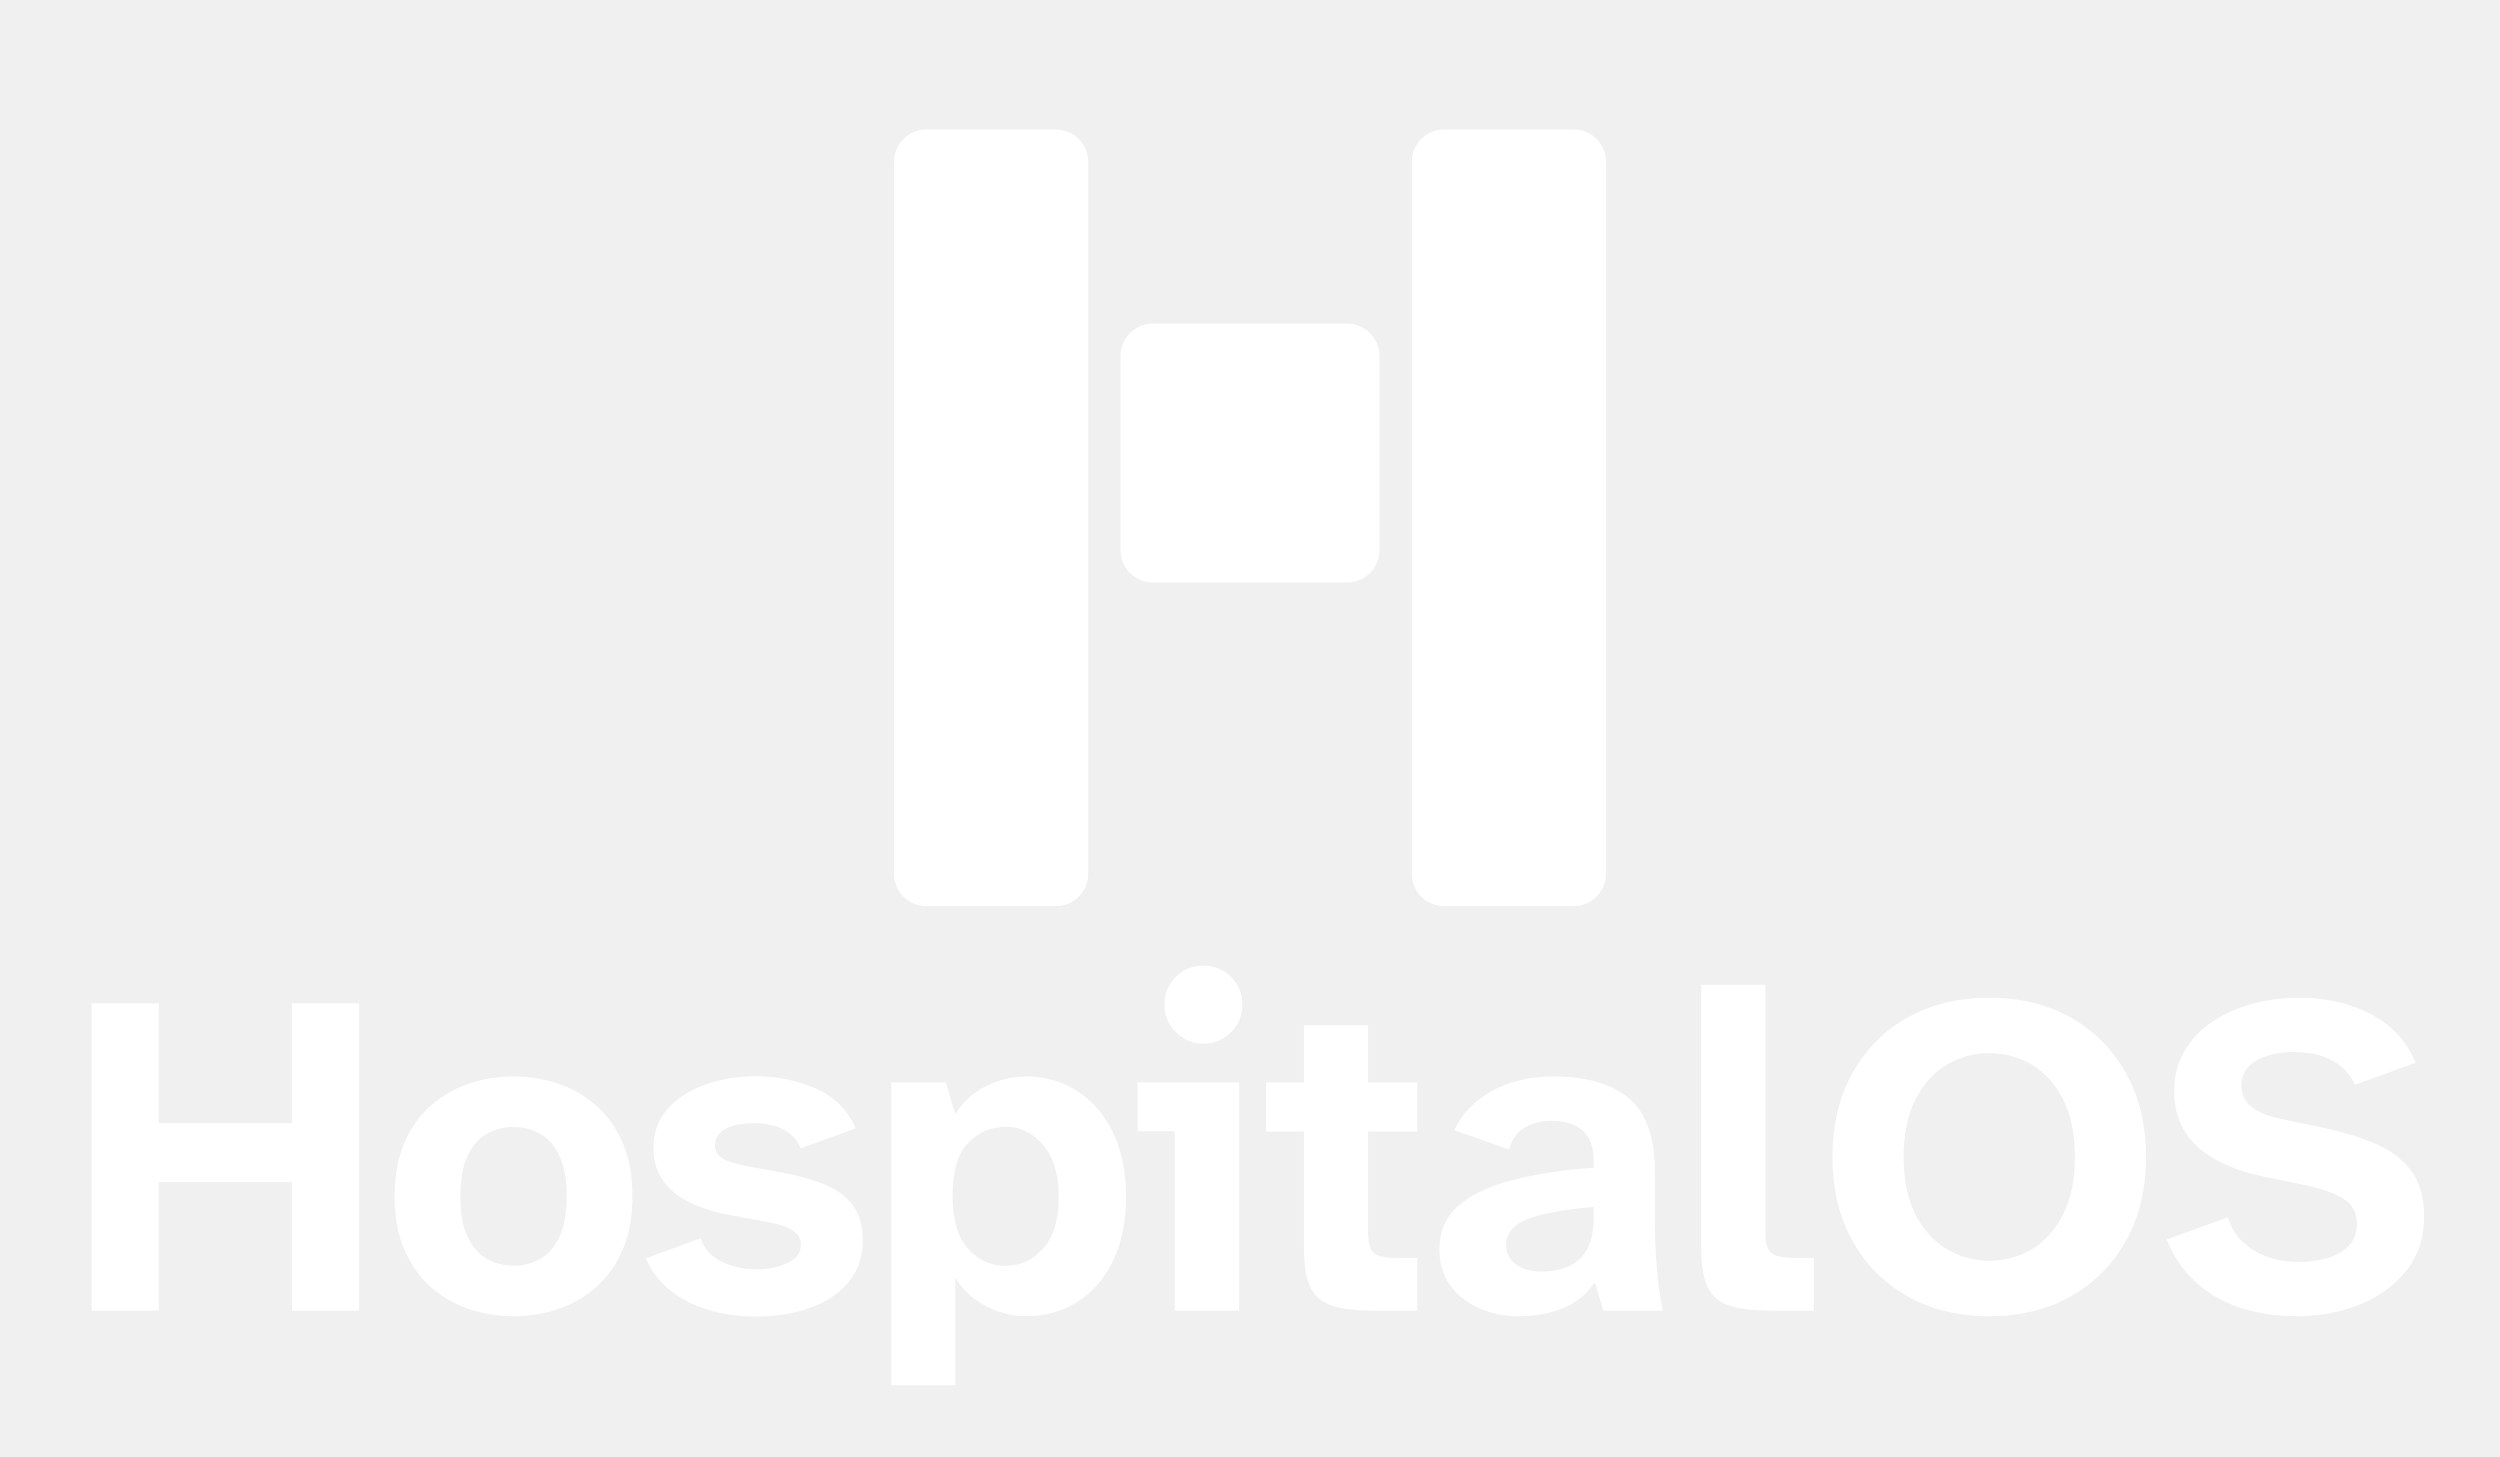
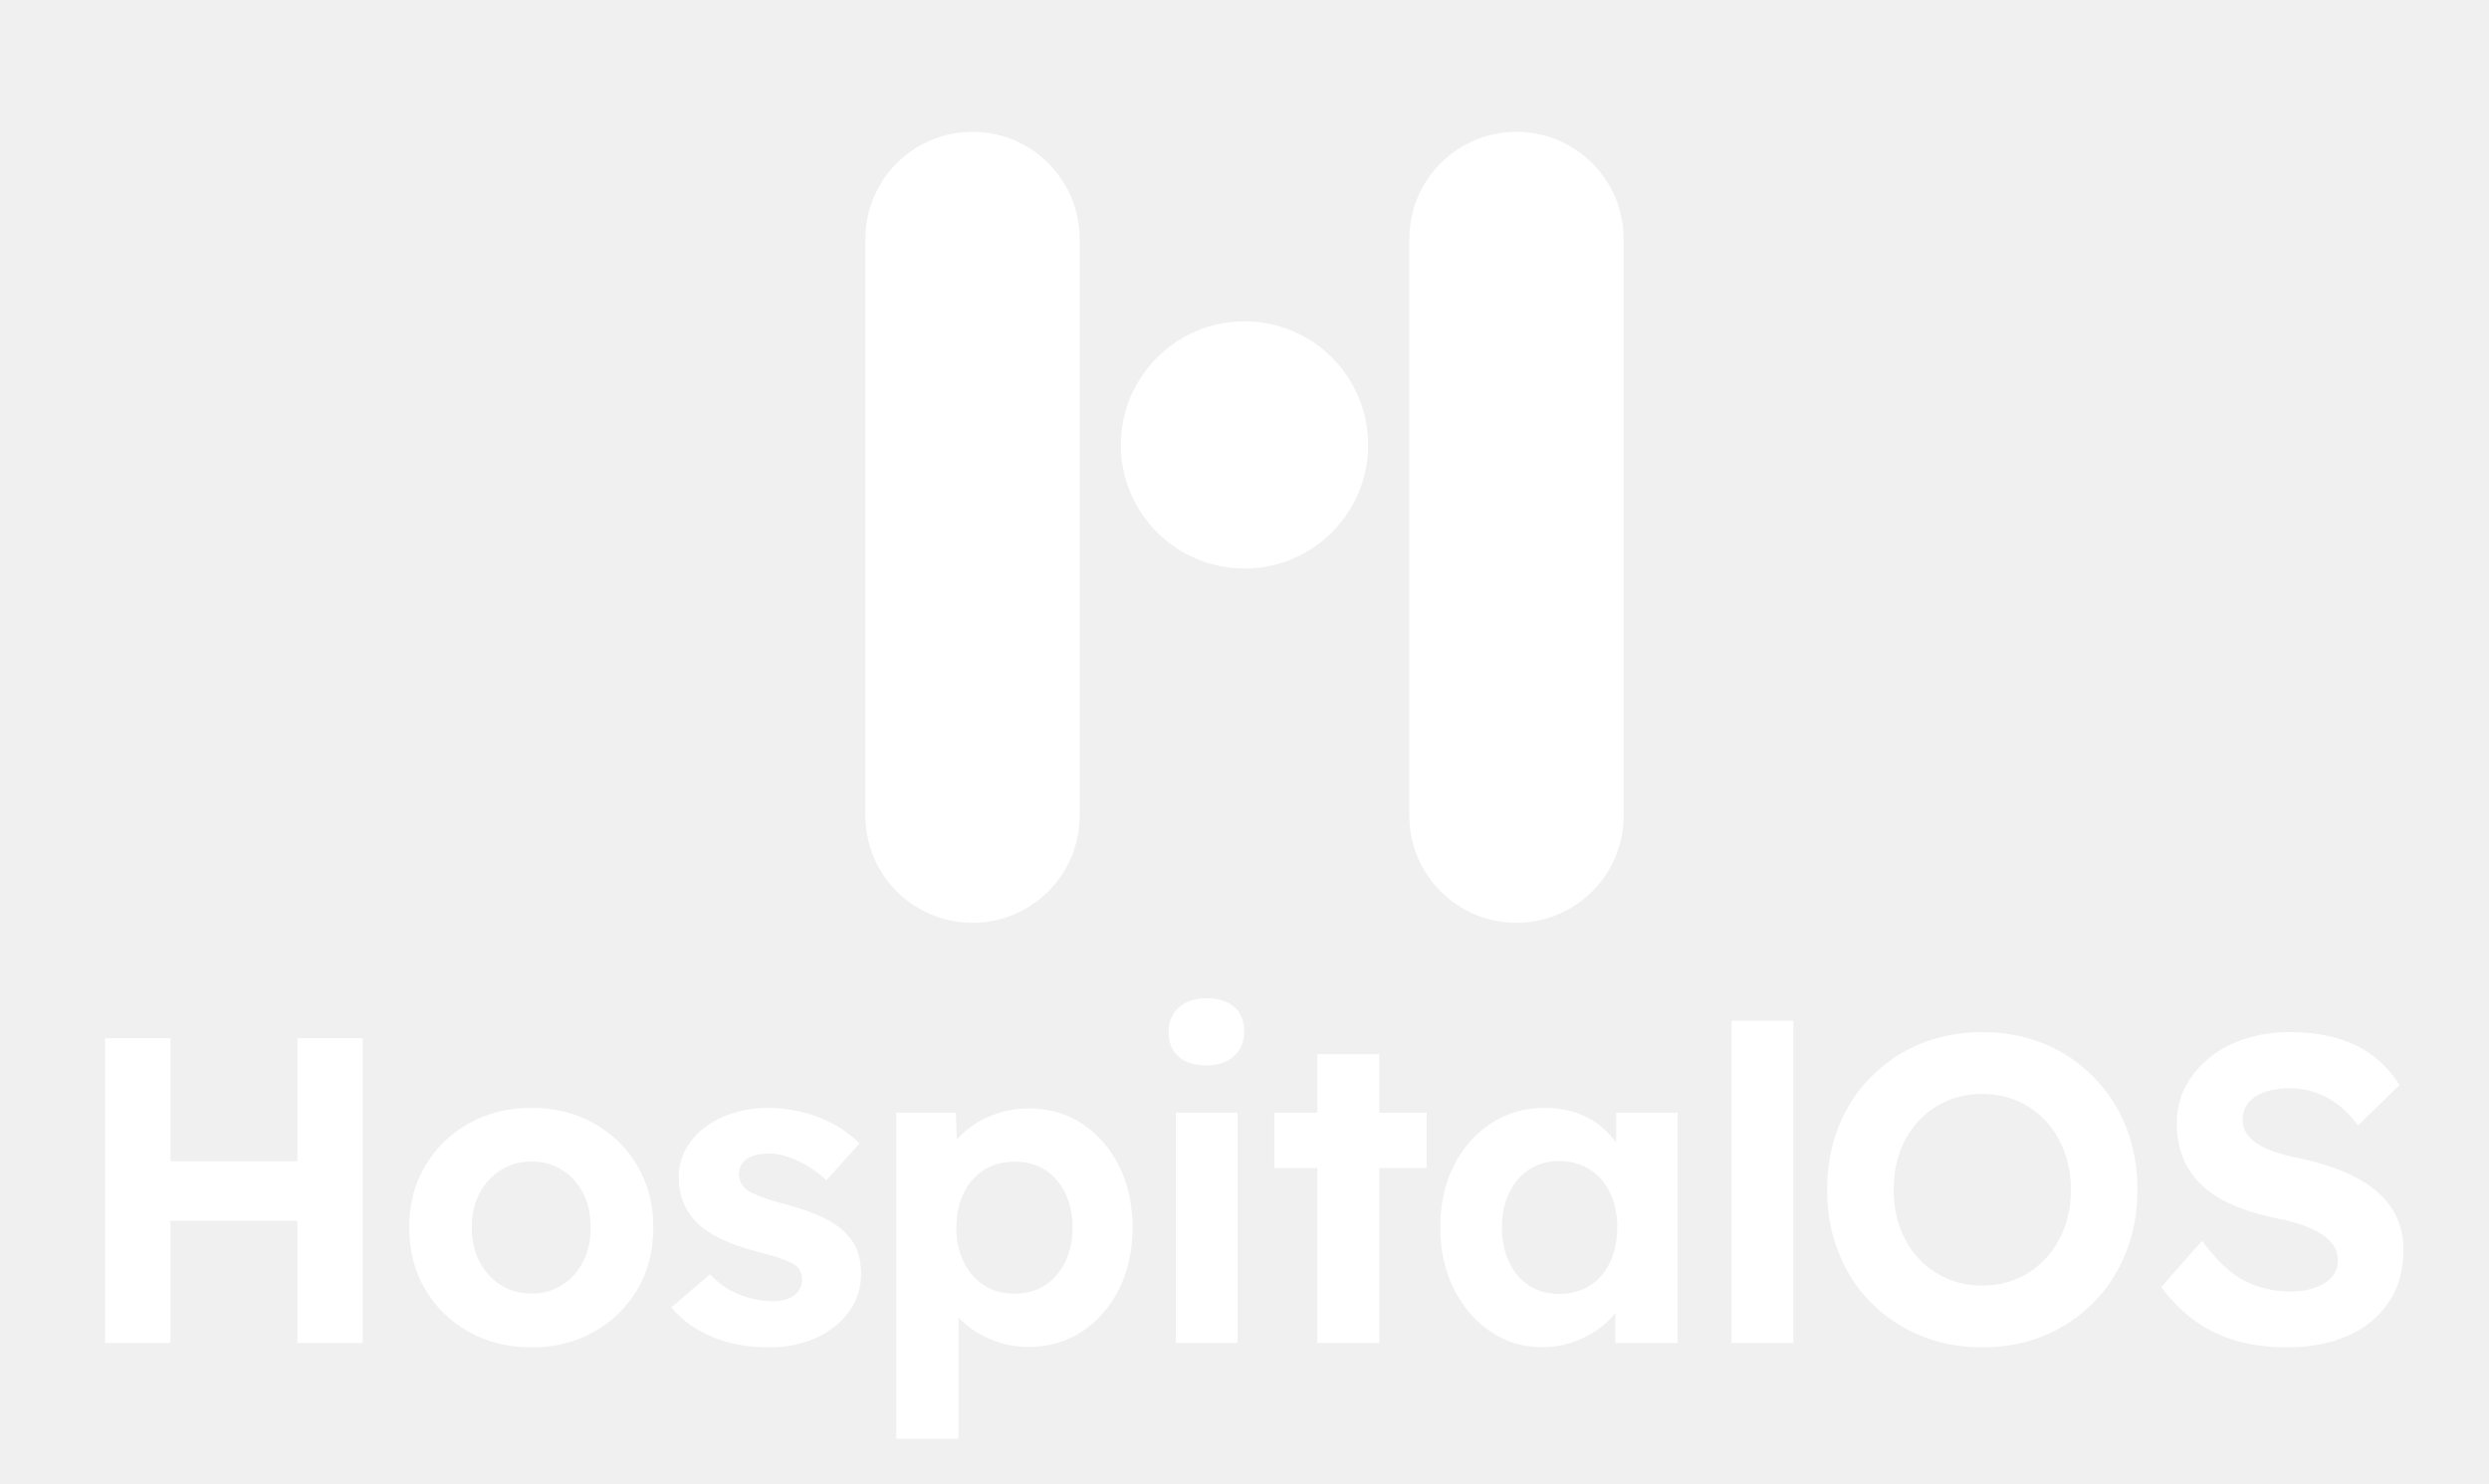
- <svg xmlns="http://www.w3.org/2000/svg" viewBox="0 0 618 360" role="img" aria-labelledby="t">
-   <g id="symbole" transform="translate(181.0 0) scale(1.0)">
-     <path fill="#FFFFFF" d="M48 32h32a8 8 0 0 1 8 8v176a8 8 0 0 1-8 8H48a8 8 0 0 1-8-8V40a8 8 0 0 1 8-8Z M176 32h32a8 8 0 0 1 8 8v176a8 8 0 0 1-8 8h-32a8 8 0 0 1-8-8V40a8 8 0 0 1 8-8Z" />
-     <path fill="#FFFFFF" d="M104 80h48a8 8 0 0 1 8 8v48a8 8 0 0 1-8 8h-48a8 8 0 0 1-8-8V88a8 8 0 0 1 8-8Z" />
+ <svg xmlns="http://www.w3.org/2000/svg" viewBox="0 0 604 360" role="img" aria-labelledby="t">
+   <g id="symbole" transform="translate(174.0 0.0) scale(1.0)">
+     <path fill="#FFFFFF" d="M62 32a26 26 0 0 1 26 26v140a26 26 0 0 1-52 0V58a26 26 0 0 1 26-26Z M194 32a26 26 0 0 1 26 26v140a26 26 0 0 1-52 0V58a26 26 0 0 1 26-26Z" />
+     <path fill="#FFFFFF" d="M128 78a30 30 0 1 1 0 60a30 30 0 1 1 0-60Z" />
  </g>
  <g id="logotype">
-     <path fill="#FFFFFF" transform="translate(15.80838 324)" d="M6.841 0.0V-76.0H23.451V-46.369H56.339V-76.0H72.949V0.0H56.339V-31.792H23.451V0.0Z M111.134 1.365Q105.41 1.365 100.17 -0.388Q94.929 -2.14 90.773 -5.77Q86.616 -9.4 84.181 -15.022Q81.746 -20.643 81.746 -28.265Q81.746 -35.981 84.181 -41.555Q86.616 -47.13 90.773 -50.76Q94.929 -54.39 100.17 -56.143Q105.41 -57.896 111.134 -57.896Q116.859 -57.896 122.099 -56.143Q127.34 -54.39 131.496 -50.76Q135.652 -47.13 138.088 -41.555Q140.523 -35.981 140.523 -28.265Q140.523 -20.643 138.088 -15.022Q135.652 -9.4 131.496 -5.77Q127.34 -2.14 122.099 -0.388Q116.859 1.365 111.134 1.365ZM111.134 -11.121Q114.718 -11.121 117.698 -12.785Q120.677 -14.449 122.476 -18.225Q124.275 -22.001 124.275 -28.265Q124.275 -34.53 122.476 -38.306Q120.677 -42.082 117.698 -43.746Q114.718 -45.409 111.134 -45.409Q107.572 -45.409 104.582 -43.746Q101.592 -42.082 99.793 -38.306Q97.994 -34.53 97.994 -28.265Q97.994 -22.001 99.793 -18.225Q101.592 -14.449 104.582 -12.785Q107.572 -11.121 111.134 -11.121Z M171.057 1.458Q164.686 1.458 159.225 -0.217Q153.763 -1.891 149.789 -5.113Q145.814 -8.334 143.787 -12.927L157.44 -17.912Q158.506 -14.172 162.46 -12.199Q166.414 -10.225 171.263 -10.225Q175.544 -10.225 178.857 -11.783Q182.171 -13.34 182.171 -16.305Q182.171 -18.467 180.137 -19.846Q178.104 -21.226 172.955 -22.129L163.861 -23.793Q158.528 -24.838 154.439 -26.889Q150.35 -28.941 148.039 -32.244Q145.728 -35.547 145.728 -40.162Q145.728 -45.978 149.287 -49.932Q152.846 -53.885 158.581 -55.912Q164.316 -57.939 170.879 -57.939Q178.857 -57.939 185.719 -54.991Q192.581 -52.044 195.753 -45.089L182.143 -40.126Q180.848 -43.283 177.823 -44.816Q174.797 -46.348 170.474 -46.348Q165.88 -46.348 163.402 -44.865Q160.924 -43.383 160.924 -40.944Q160.924 -38.889 162.62 -37.748Q164.316 -36.606 168.284 -35.838L177.748 -34.082Q184.404 -32.83 188.773 -30.85Q193.143 -28.87 195.301 -25.627Q197.459 -22.385 197.459 -17.315Q197.459 -11.178 193.879 -6.976Q190.299 -2.773 184.336 -0.658Q178.374 1.458 171.057 1.458Z M204.513 18.431V-56.431H218.016L220.356 -48.481Q222.155 -51.624 225.003 -53.704Q227.851 -55.784 231.182 -56.84Q234.513 -57.896 237.749 -57.896Q244.881 -57.896 250.491 -54.287Q256.102 -50.679 259.319 -44.044Q262.537 -37.41 262.537 -28.173Q262.537 -18.957 259.319 -12.312Q256.102 -5.667 250.491 -2.151Q244.881 1.365 237.749 1.365Q234.513 1.365 231.182 0.263Q227.851 -0.839 225.003 -2.976Q222.155 -5.113 220.356 -8.163V18.431ZM232.842 -11.079Q238.275 -11.079 242.101 -15.452Q245.926 -19.825 245.926 -28.173Q245.926 -36.357 242.101 -40.905Q238.275 -45.452 232.842 -45.452Q227.317 -45.452 223.492 -41.459Q219.666 -37.467 219.666 -28.45Q219.666 -19.548 223.492 -15.313Q227.317 -11.079 232.842 -11.079Z M274.568 0.0V-44.371H265.424V-56.431H290.504V0.0ZM281.672 -66.016Q277.719 -66.016 274.874 -68.861Q272.03 -71.705 272.03 -75.637Q272.03 -79.726 274.874 -82.513Q277.719 -85.301 281.65 -85.301Q285.739 -85.301 288.527 -82.502Q291.314 -79.702 291.314 -75.659Q291.314 -71.705 288.515 -68.861Q285.716 -66.016 281.672 -66.016Z M324.187 0.0Q317.546 0.0 313.674 -1.173Q309.802 -2.347 308.167 -5.742Q306.531 -9.137 306.531 -15.587V-44.279H297.159V-56.431H306.531V-70.539H322.374V-56.431H334.555V-44.279H322.374V-19.583Q322.374 -15.452 323.825 -14.246Q325.275 -13.041 329.378 -13.041H334.555V0.0Z M359.507 1.365Q354.159 1.365 349.712 -0.651Q345.264 -2.667 342.636 -6.343Q340.009 -10.019 340.009 -15.139Q340.009 -21.851 344.72 -25.947Q349.431 -30.043 358.042 -32.272Q366.653 -34.501 378.158 -35.362V-37.033Q378.158 -42.046 375.446 -44.496Q372.733 -46.945 367.592 -46.945Q363.745 -46.945 360.954 -45.168Q358.163 -43.39 357.253 -39.849L343.692 -44.613Q346.338 -50.451 352.751 -54.173Q359.165 -57.896 368.267 -57.896Q380.448 -57.896 386.858 -52.495Q393.269 -47.095 393.269 -34.473V-21.923Q393.269 -18.09 393.507 -13.955Q393.745 -9.82 394.211 -6.183Q394.677 -2.546 395.224 0.0H380.548L378.457 -6.997Q375.421 -2.603 370.607 -0.619Q365.793 1.365 359.507 1.365ZM365.181 -9.678Q368.9 -9.678 371.844 -10.901Q374.788 -12.124 376.473 -15.082Q378.158 -18.04 378.158 -23.21V-25.613Q367.876 -24.845 362.191 -22.786Q356.506 -20.728 356.506 -16.198Q356.506 -13.254 358.92 -11.466Q361.334 -9.678 365.181 -9.678Z M422.43 0.0Q415.81 0.0 411.927 -1.184Q408.045 -2.368 406.388 -5.731Q404.731 -9.095 404.731 -15.459V-80.551H420.574V-19.37Q420.574 -15.452 422.071 -14.246Q423.568 -13.041 427.87 -13.041H432.57V0.0Z M475.939 1.365Q464.462 1.365 455.712 -3.559Q446.962 -8.483 442.074 -17.357Q437.185 -26.232 437.185 -38.0Q437.185 -49.768 442.074 -58.643Q446.962 -67.517 455.712 -72.441Q464.462 -77.365 475.939 -77.365Q487.415 -77.365 496.119 -72.441Q504.823 -67.517 509.757 -58.643Q514.692 -49.768 514.692 -38.0Q514.692 -26.232 509.757 -17.357Q504.823 -8.483 496.119 -3.559Q487.415 1.365 475.939 1.365ZM475.939 -12.337Q481.769 -12.337 486.559 -15.253Q491.348 -18.168 494.231 -23.874Q497.115 -29.581 497.115 -38.0Q497.115 -46.419 494.231 -52.126Q491.348 -57.832 486.559 -60.747Q481.769 -63.663 475.939 -63.663Q470.222 -63.663 465.376 -60.747Q460.53 -57.832 457.646 -52.126Q454.763 -46.419 454.763 -38.0Q454.763 -29.581 457.646 -23.874Q460.53 -18.168 465.376 -15.253Q470.222 -12.337 475.939 -12.337Z M552.003 1.365Q544.081 1.365 537.657 -0.846Q531.232 -3.058 526.692 -7.317Q522.152 -11.576 519.826 -17.628L534.972 -23.096Q535.946 -19.626 538.428 -17.162Q540.91 -14.698 544.543 -13.379Q548.177 -12.06 552.458 -12.06Q556.262 -12.06 559.49 -12.984Q562.719 -13.909 564.77 -15.999Q566.821 -18.09 566.821 -21.531Q566.821 -25.457 563.671 -27.561Q560.521 -29.666 553.361 -31.181L543.953 -33.108Q536.885 -34.587 531.918 -37.321Q526.951 -40.055 524.299 -44.268Q521.647 -48.481 521.647 -54.262Q521.647 -59.667 524.075 -63.951Q526.503 -68.235 530.777 -71.218Q535.051 -74.201 540.668 -75.783Q546.286 -77.365 552.756 -77.365Q558.772 -77.365 564.4 -75.691Q570.028 -74.016 574.505 -70.518Q578.981 -67.019 581.349 -61.295L566.295 -55.827Q565.186 -58.508 563.021 -60.303Q560.856 -62.098 557.926 -63.019Q554.996 -63.94 551.377 -63.94Q547.629 -63.94 544.639 -63.002Q541.649 -62.063 539.953 -60.186Q538.257 -58.308 538.257 -55.621Q538.257 -52.456 540.679 -50.462Q543.1 -48.467 547.594 -47.493L557.919 -45.36Q565.2 -43.838 570.953 -41.463Q576.705 -39.088 580.069 -34.786Q583.432 -30.484 583.432 -23.309Q583.432 -15.381 579.013 -9.866Q574.594 -4.352 567.465 -1.493Q560.336 1.365 552.003 1.365Z" />
+     <path fill="#FFFFFF" transform="translate(15.8865 326)" d="M56.287 0.0V-74.0H72.144V0.0ZM9.62 0.0V-74.0H25.477V0.0ZM15.986 -29.67 16.028 -44.118H64.404V-29.67Z M113.108 1.057Q104.557 1.057 97.853 -2.716Q91.149 -6.49 87.285 -13.032Q83.42 -19.575 83.42 -28.008Q83.42 -36.442 87.285 -42.985Q91.149 -49.527 97.853 -53.301Q104.557 -57.074 113.108 -57.074Q121.595 -57.074 128.279 -53.301Q134.962 -49.527 138.806 -42.985Q142.65 -36.442 142.65 -28.008Q142.65 -19.575 138.806 -13.032Q134.962 -6.49 128.279 -2.716Q121.595 1.057 113.108 1.057ZM113.108 -12.005Q117.255 -12.005 120.529 -14.098Q123.803 -16.192 125.653 -19.816Q127.503 -23.439 127.438 -28.008Q127.503 -32.683 125.653 -36.307Q123.803 -39.931 120.529 -41.992Q117.255 -44.053 113.108 -44.053Q108.921 -44.053 105.615 -41.96Q102.308 -39.866 100.438 -36.242Q98.567 -32.619 98.632 -28.008Q98.567 -23.439 100.438 -19.816Q102.308 -16.192 105.615 -14.098Q108.921 -12.005 113.108 -12.005Z M170.764 1.057Q162.923 1.057 156.848 -1.518Q150.772 -4.094 147.031 -8.645L156.404 -16.674Q159.658 -13.261 163.658 -11.705Q167.657 -10.149 171.715 -10.149Q173.289 -10.149 174.599 -10.501Q175.909 -10.853 176.836 -11.579Q177.764 -12.304 178.255 -13.276Q178.745 -14.248 178.745 -15.464Q178.745 -17.76 176.86 -19.081Q175.844 -19.698 173.612 -20.494Q171.38 -21.29 167.827 -22.2Q162.477 -23.58 158.751 -25.424Q155.024 -27.268 152.786 -29.641Q150.831 -31.773 149.824 -34.378Q148.816 -36.982 148.816 -40.166Q148.816 -43.983 150.534 -47.075Q152.252 -50.167 155.256 -52.417Q158.26 -54.666 162.175 -55.87Q166.089 -57.074 170.376 -57.074Q174.781 -57.074 178.886 -56.037Q182.992 -55.001 186.536 -53.054Q190.08 -51.107 192.711 -48.441L184.665 -39.514Q182.739 -41.317 180.36 -42.788Q177.982 -44.259 175.489 -45.125Q172.996 -45.991 170.905 -45.991Q169.096 -45.991 167.689 -45.671Q166.283 -45.351 165.334 -44.691Q164.386 -44.03 163.895 -43.07Q163.405 -42.109 163.405 -40.894Q163.47 -39.725 164.031 -38.694Q164.591 -37.664 165.69 -36.941Q166.77 -36.26 169.075 -35.391Q171.381 -34.522 175.304 -33.511Q180.384 -32.137 183.902 -30.437Q187.42 -28.737 189.511 -26.499Q191.378 -24.614 192.224 -22.177Q193.07 -19.739 193.07 -16.791Q193.07 -11.623 190.127 -7.582Q187.185 -3.541 182.146 -1.242Q177.107 1.057 170.764 1.057Z M201.621 23.257V-55.911H216.068L216.521 -43.308L213.801 -44.259Q214.477 -47.636 217.396 -50.523Q220.315 -53.409 224.637 -55.177Q228.96 -56.945 233.752 -56.945Q241.052 -56.945 246.723 -53.224Q252.393 -49.504 255.673 -42.993Q258.953 -36.483 258.953 -28.008Q258.953 -19.639 255.685 -13.097Q252.417 -6.554 246.705 -2.801Q240.994 0.951 233.74 0.951Q228.919 0.951 224.517 -0.902Q220.115 -2.754 217.067 -5.8Q214.019 -8.845 213.197 -12.369L216.726 -13.849V23.257ZM230.34 -11.969Q234.504 -11.969 237.652 -13.99Q240.799 -16.01 242.588 -19.622Q244.376 -23.234 244.376 -28.008Q244.376 -32.783 242.62 -36.383Q240.864 -39.983 237.716 -42.004Q234.568 -44.024 230.34 -44.024Q226.111 -44.024 222.943 -42.036Q219.774 -40.048 217.986 -36.416Q216.198 -32.783 216.198 -28.008Q216.198 -23.234 217.986 -19.622Q219.774 -16.01 222.943 -13.99Q226.111 -11.969 230.34 -11.969Z M269.442 0.0V-55.911H284.442V0.0ZM276.866 -67.393Q272.514 -67.393 270.097 -69.519Q267.68 -71.645 267.68 -75.539Q267.68 -79.139 270.15 -81.412Q272.62 -83.685 276.866 -83.685Q281.218 -83.685 283.635 -81.559Q286.051 -79.433 286.051 -75.539Q286.051 -71.939 283.582 -69.666Q281.112 -67.393 276.866 -67.393Z M303.805 0.0V-70.118H318.805V0.0ZM293.351 -42.462V-55.911H330.304V-42.462Z M358.366 1.016Q351.412 1.016 345.818 -2.769Q340.224 -6.554 336.923 -13.129Q333.623 -19.704 333.623 -28.073Q333.623 -36.548 336.935 -43.09Q340.247 -49.633 345.991 -53.353Q351.735 -57.074 359.029 -57.074Q363.158 -57.074 366.588 -55.888Q370.018 -54.701 372.61 -52.572Q375.203 -50.443 376.968 -47.668Q378.733 -44.893 379.485 -41.716L376.313 -42.274V-55.911H391.213V0.0H376.108V-13.461L379.508 -13.749Q378.71 -10.812 376.795 -8.137Q374.88 -5.462 372.053 -3.43Q369.225 -1.398 365.763 -0.191Q362.3 1.016 358.366 1.016ZM362.494 -11.905Q366.723 -11.905 369.891 -13.925Q373.06 -15.945 374.816 -19.59Q376.572 -23.234 376.572 -28.073Q376.572 -32.848 374.816 -36.48Q373.06 -40.113 369.891 -42.133Q366.723 -44.153 362.494 -44.153Q358.33 -44.153 355.215 -42.133Q352.099 -40.113 350.343 -36.48Q348.587 -32.848 348.587 -28.073Q348.587 -23.234 350.343 -19.59Q352.099 -15.945 355.215 -13.925Q358.33 -11.905 362.494 -11.905Z M404.298 0.0V-78.229H419.298V0.0Z M465.196 1.057Q457.003 1.057 450.129 -1.797Q443.254 -4.651 438.153 -9.799Q433.053 -14.947 430.275 -21.933Q427.497 -28.919 427.497 -37.206Q427.497 -45.534 430.275 -52.499Q433.053 -59.464 438.153 -64.612Q443.254 -69.76 450.129 -72.614Q457.003 -75.468 465.155 -75.468Q473.348 -75.468 480.201 -72.614Q487.055 -69.76 492.156 -64.58Q497.257 -59.4 500.035 -52.434Q502.813 -45.469 502.813 -37.247Q502.813 -28.983 500.035 -21.997Q497.257 -15.011 492.156 -9.831Q487.055 -4.651 480.201 -1.797Q473.348 1.057 465.196 1.057ZM465.155 -13.949Q469.847 -13.949 473.764 -15.669Q477.682 -17.39 480.568 -20.544Q483.455 -23.698 485.058 -27.935Q486.661 -32.172 486.661 -37.206Q486.661 -42.239 485.058 -46.476Q483.455 -50.713 480.568 -53.867Q477.682 -57.021 473.764 -58.742Q469.847 -60.462 465.155 -60.462Q460.462 -60.462 456.545 -58.742Q452.628 -57.021 449.709 -53.899Q446.79 -50.778 445.219 -46.541Q443.648 -42.303 443.648 -37.206Q443.648 -32.172 445.219 -27.903Q446.79 -23.633 449.709 -20.512Q452.628 -17.39 456.545 -15.669Q460.462 -13.949 465.155 -13.949Z M539.067 1.057Q532.136 1.057 526.516 -0.631Q520.895 -2.32 516.473 -5.606Q512.051 -8.892 508.568 -13.567L518.487 -24.814Q523.709 -17.66 528.856 -15.073Q534.004 -12.486 539.983 -12.486Q543.219 -12.486 545.838 -13.405Q548.457 -14.324 549.949 -16.01Q551.441 -17.696 551.441 -20.015Q551.441 -21.713 550.704 -23.116Q549.967 -24.52 548.584 -25.627Q547.2 -26.734 545.262 -27.63Q543.324 -28.525 541.007 -29.198Q538.691 -29.87 536.001 -30.381Q530.045 -31.667 525.611 -33.652Q521.177 -35.637 518.2 -38.533Q515.222 -41.428 513.786 -45.137Q512.35 -48.846 512.35 -53.474Q512.35 -58.284 514.511 -62.336Q516.673 -66.389 520.396 -69.334Q524.12 -72.279 529.038 -73.874Q533.957 -75.468 539.472 -75.468Q546.208 -75.468 551.294 -73.968Q556.38 -72.467 560.121 -69.581Q563.862 -66.694 566.417 -62.63L556.327 -52.81Q554.131 -55.805 551.529 -57.814Q548.927 -59.822 545.941 -60.833Q542.954 -61.843 539.73 -61.843Q536.265 -61.843 533.734 -60.924Q531.203 -60.004 529.767 -58.307Q528.331 -56.61 528.331 -54.202Q528.331 -52.311 529.32 -50.831Q530.31 -49.351 532.095 -48.232Q533.881 -47.113 536.409 -46.291Q538.937 -45.469 541.95 -44.87Q547.765 -43.684 552.434 -41.769Q557.103 -39.854 560.459 -37.15Q563.816 -34.445 565.577 -30.819Q567.339 -27.192 567.339 -22.646Q567.339 -15.152 563.754 -9.849Q560.168 -4.546 553.814 -1.744Q547.459 1.057 539.067 1.057Z" />
  </g>
</svg>
